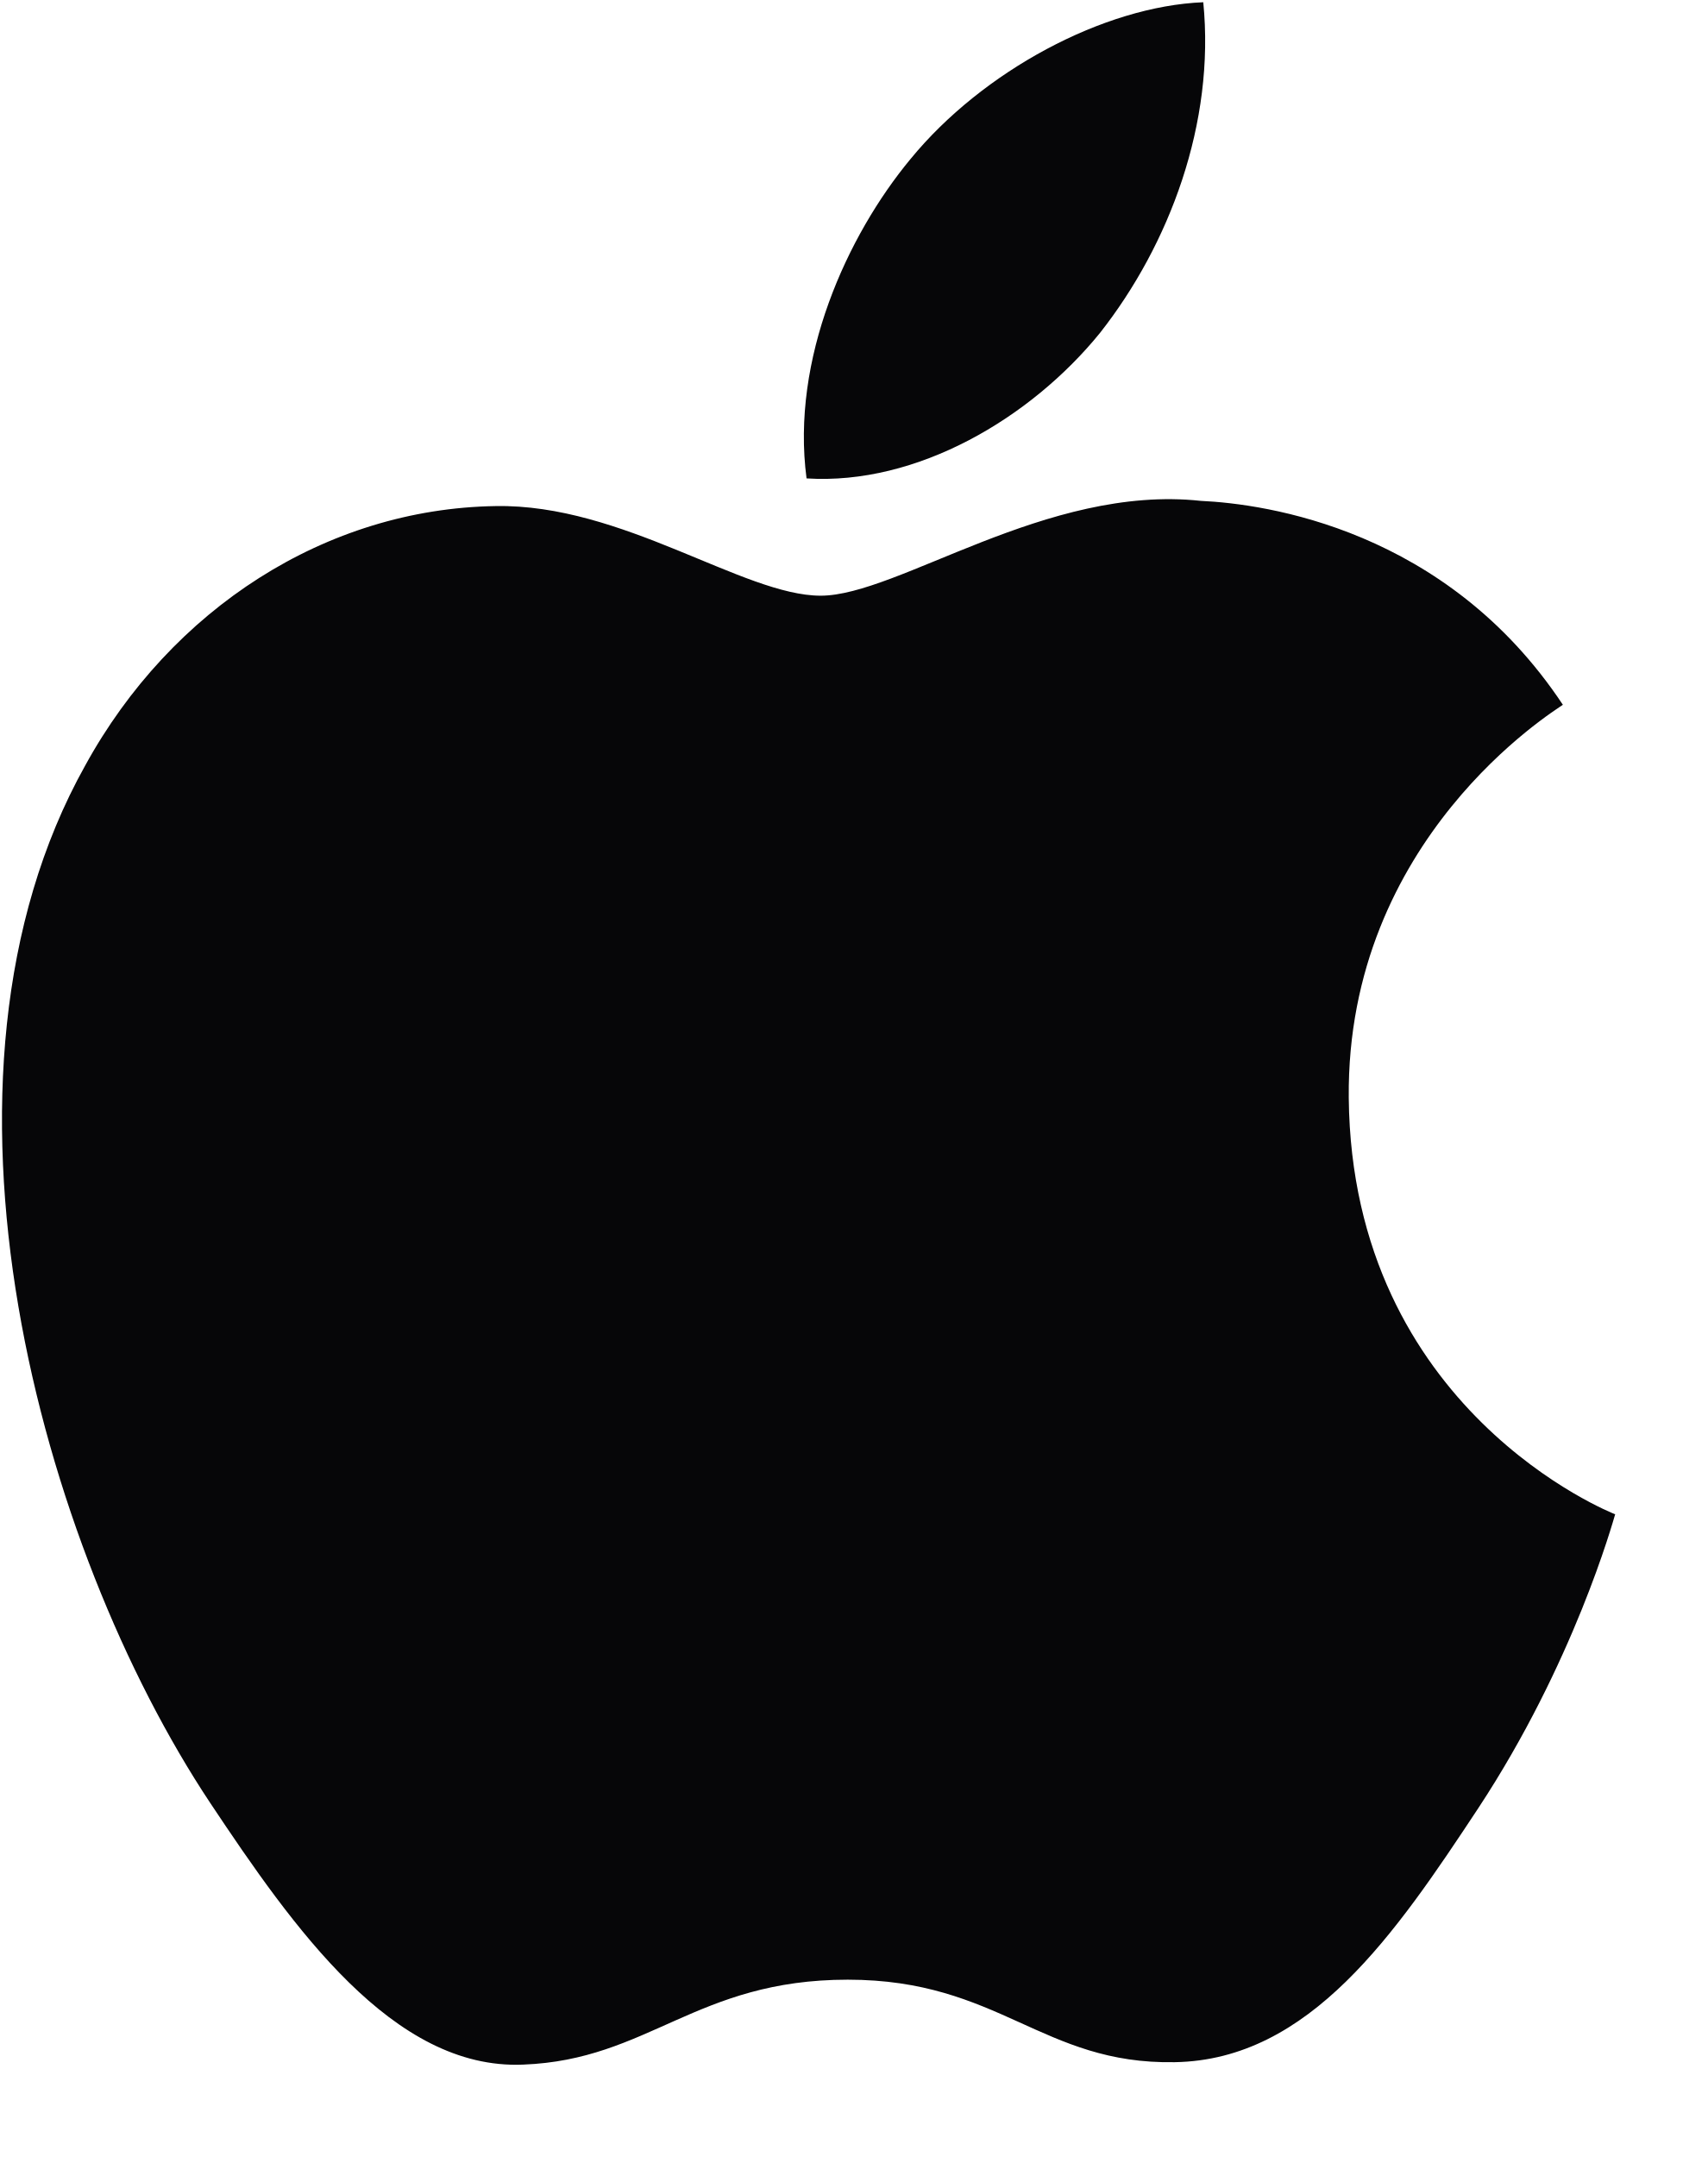
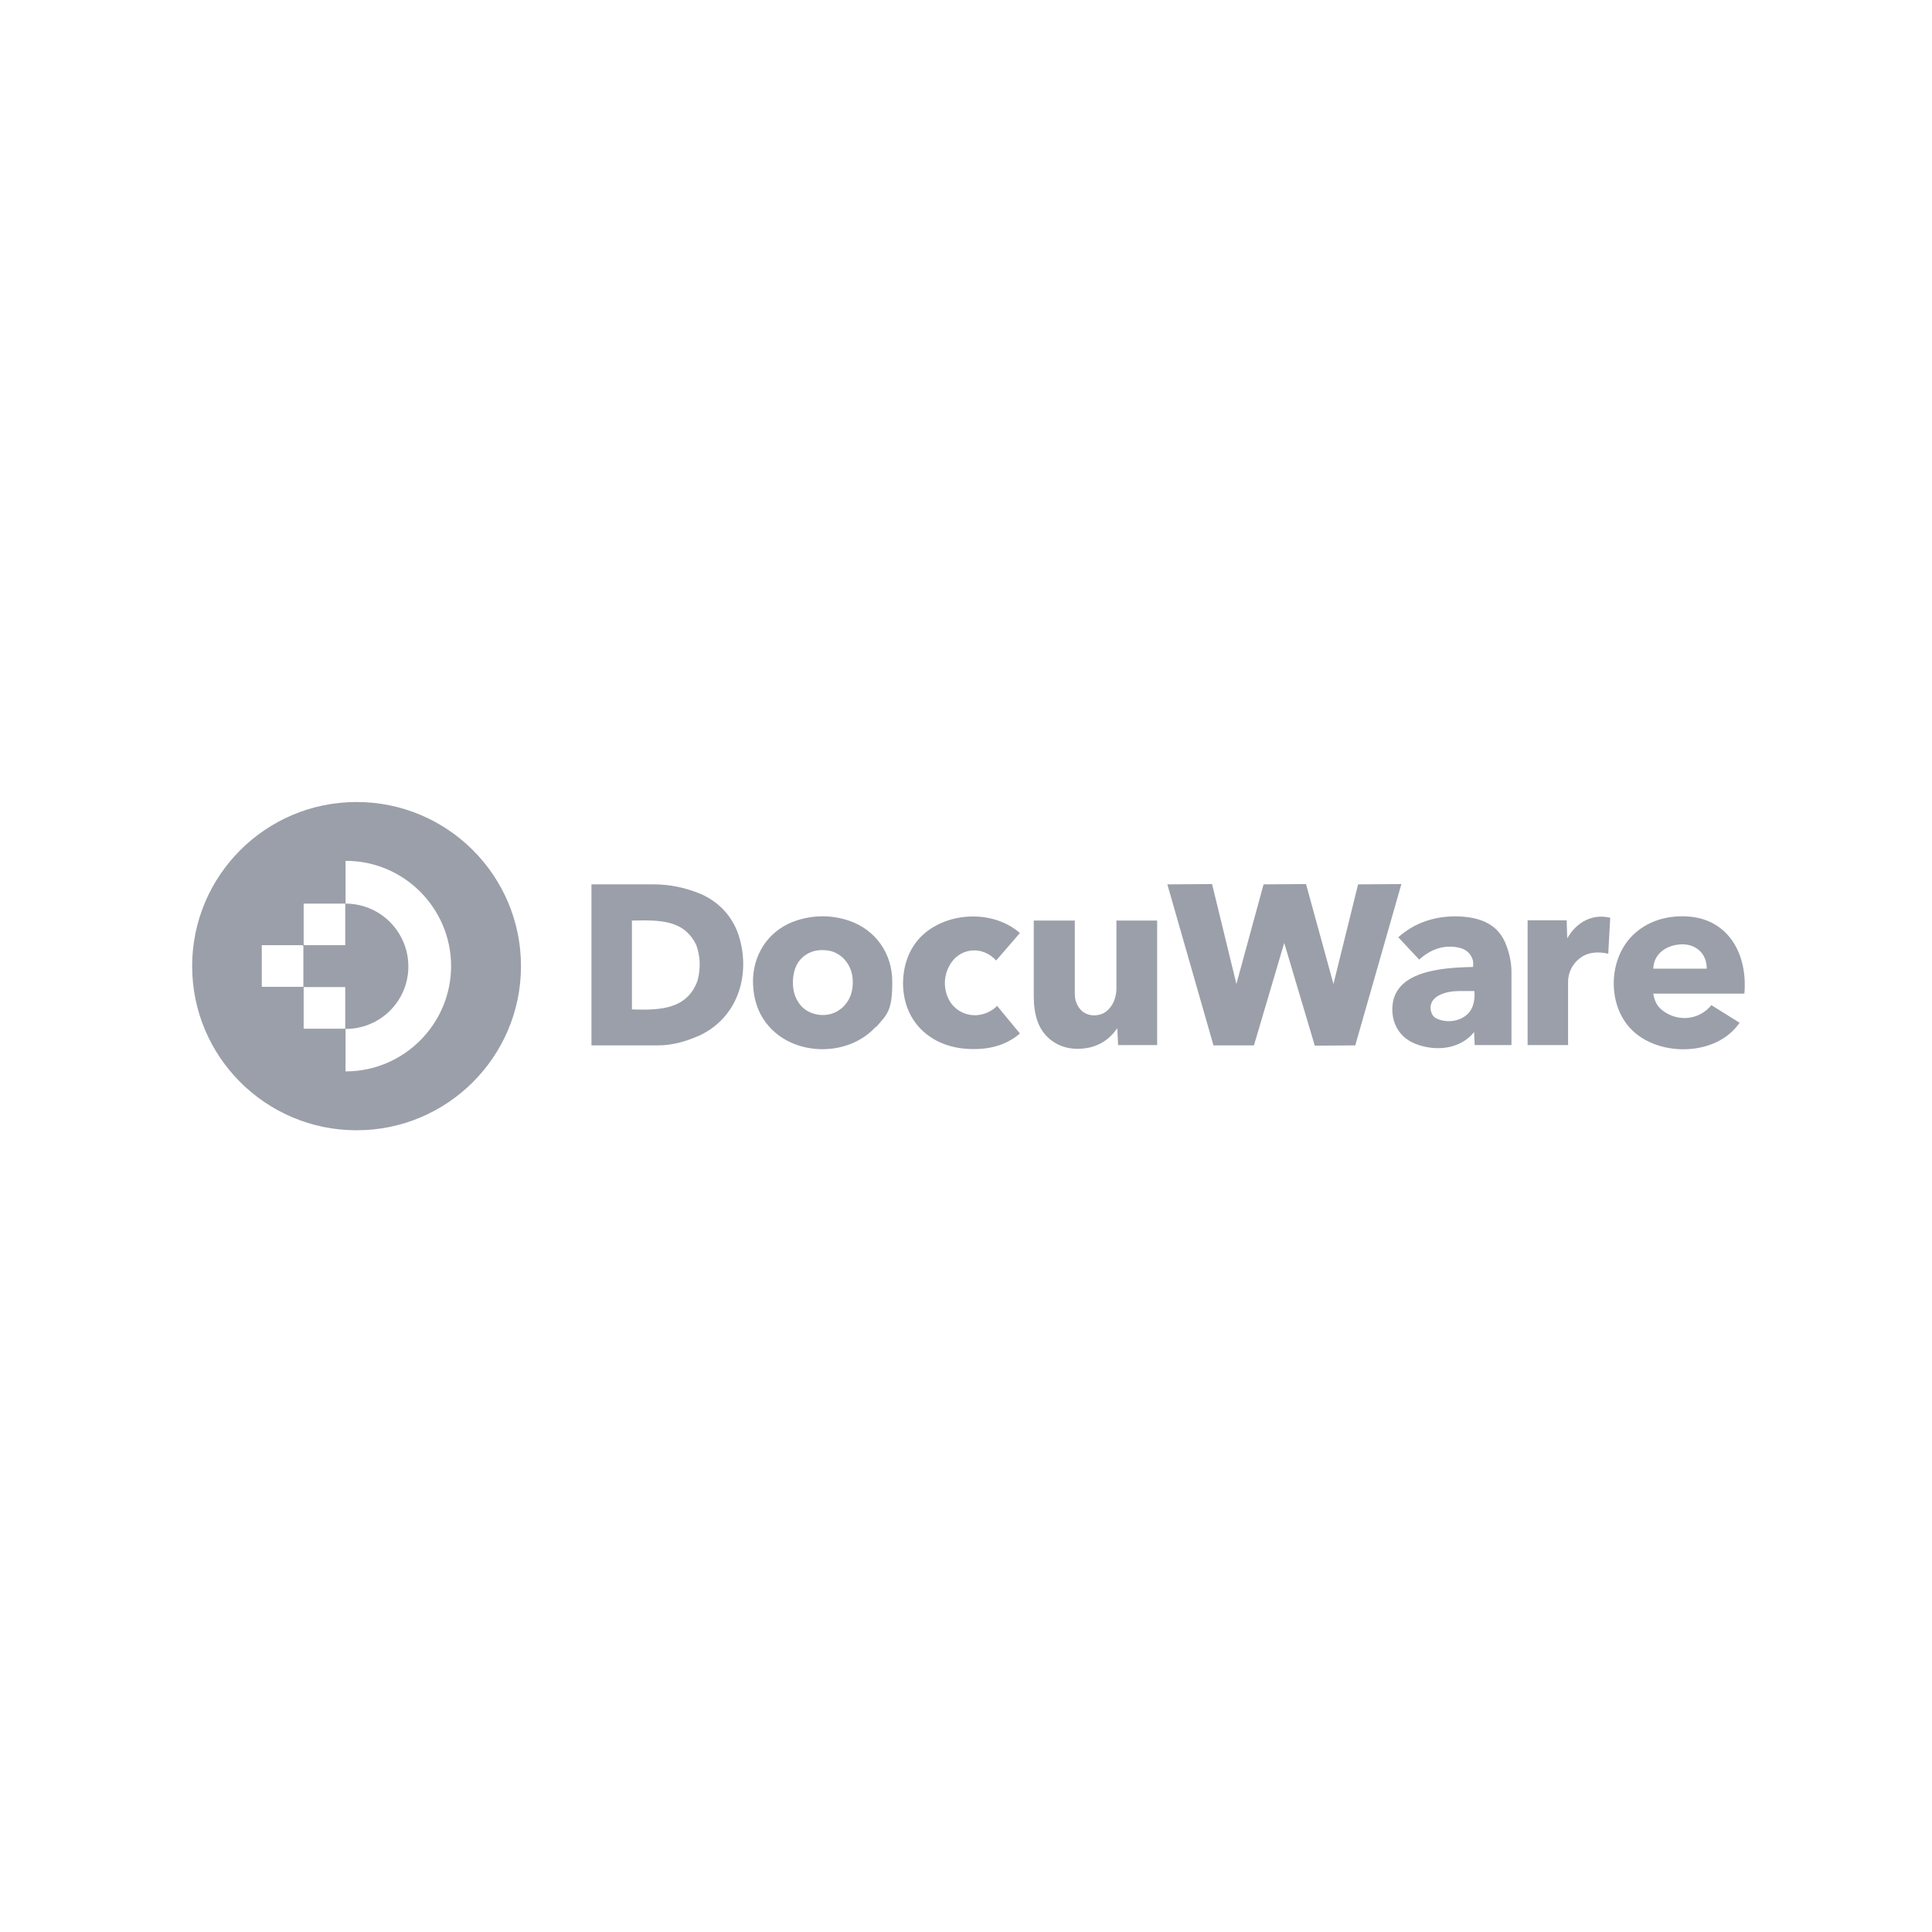
- <svg xmlns="http://www.w3.org/2000/svg" version="1.1" width="19px" height="24px">
-   <g transform="matrix(1 0 0 1 -479 -5648 )">
-     <path d="M 17.973 16.848  L 17.976 16.845  C 17.949 16.934  17.515 18.505  16.45 20.121  C 15.529 21.515  14.578 22.92  13.074 22.945  C 11.596 22.972  11.122 22.027  9.434 22.027  C 7.746 22.027  7.219 22.92  5.821 22.972  C 4.375 23.033  3.264 21.448  2.341 20.063  C 0.453 17.222  -1.004 12.01  0.948 8.518  C 1.907 6.77  3.632 5.661  5.512 5.631  C 6.928 5.603  8.273 6.628  9.133 6.628  C 9.993 6.628  11.647 5.387  13.364 5.573  C 14.083 5.606  16.096 5.886  17.393 7.842  C 17.292 7.914  14.983 9.33  15.01 12.215  C 15.044 15.695  17.944 16.837  17.973 16.848  Z M 8.976 5.323  C 10.206 5.401  11.471 4.653  12.241 3.705  C 13.015 2.721  13.524 1.369  13.391 0.025  C 12.283 0.069  10.936 0.79  10.134 1.768  C 9.426 2.621  8.8 3.996  8.976 5.323  Z " fill-rule="nonzero" fill="#060608" stroke="none" transform="matrix(1 0 0 1 479 5648 )" />
+ <svg xmlns="http://www.w3.org/2000/svg" id="Ebene_2" version="1.1" viewBox="0 0 682.7 682.7">
+   <defs>
+     <style>
+       .st0 {
+         fill: none;
+       }
+ 
+       .st1 {
+         fill: #9b9fa9;
+       }
+     </style>
+   </defs>
+   <g id="Ebene_1-2">
+     <g id="DocuWare">
+       <rect class="st0" width="682.7" height="682.7" />
+       <g id="BxR9ld.tif">
+         <g>
+           <path class="st1" d="M184.1,341.4c0,32-26,58-58.1,58s-58.1-26-58.1-58,26-58,58.1-58,58.1,26,58.1,58ZM107.1,334h-14.6v14.7h14.8v14.8h14.8v15.1c20.8,0,37.4-17,37.3-37.4s-16.8-37.1-37.3-37v15.1h-14.8v14.5l.2.2h14.5v-14.7c12.7,0,22.4,10.3,22.3,22.4-.1,11.9-9.7,21.9-22.3,21.9v-14.8h-14.8v-14.6h-.2v-.2h0Z" />
+           <polygon class="st1" points="479.9 312.5 495.2 312.4 478.9 369.4 464.6 369.5 453.8 333.2 443.1 369.4 428.8 369.4 412.5 312.5 428.3 312.4 436.9 347.7 446.5 312.5 461.5 312.4 471.2 347.7 479.9 312.5" />
+           <path class="st1" d="M261.4,331.8c3.7,13.4-1,27.8-14,34-4.7,2.1-9.6,3.6-14.9,3.6h-23.5v-56.9h22.1c5.7,0,11.1,1.2,16.3,3.3,7,3,12,8.6,14,16h0ZM246.5,346.5c1.1-4.3,1-8.4-.4-12.4-4.3-9.2-13.1-9-22.8-8.8v31.4c10,.3,19.5,0,23.2-10.2Z" />
+           <path class="st1" d="M309.5,362.8c-9.6,10.6-28,10.5-37.4.3-4.5-4.8-6.2-11-6-17.5.5-9.6,6.4-17.5,15.6-20.4,6-1.9,12.2-1.9,18.2.1,9.5,3.2,15.4,11.6,15.4,21.6s-1.6,11.4-5.7,16h-.1ZM297.3,356.4c3.2-2.8,4.3-6.4,4-10.5s-2.7-7.9-6.7-9.5c-2.2-.9-5.8-.9-7.9,0-4.9,1.9-6.6,6.4-6.5,11.1,0,4.2,2,8.2,5.6,10s8.2,1.6,11.4-1.1h.1Z" />
+           <path class="st1" d="M408.9,325.2v44.1h-13.8l-.3-6c-3.4,5.1-8.6,7.5-14.7,7.3s-11.3-3.8-13.4-9.5c-1-2.8-1.4-5.7-1.4-8.8v-27h14.5v26.1c0,2.8,1.5,5.7,4,6.8,2.2,1,5.1.7,7-.7,2.4-1.8,3.7-5,3.7-8.1v-24.1h14.5-.1Z" />
+           <path class="st1" d="M604.6,355.1l10.1,6.3c-8,11.8-28.1,12.2-37.9,2.7-9.1-8.8-8.7-25.9,1-34.4,5.3-4.7,12.3-6.4,19.3-5.8,13.9,1.3,20.5,13.5,19.3,27.2h-32.2c.4,2.6,1.4,4.5,3.2,5.9,5.2,4.1,12.9,3.7,17.4-1.9h-.2ZM603.1,342.2c0-5.4-4-8.7-9-8.5s-9.7,3.1-9.9,8.6h18.9Z" />
+           <path class="st1" d="M499.8,368.7c-5.2-2.2-7.9-6.9-7.8-12.3.2-13.1,16.8-14.5,28.5-14.7.6-3.5-1.8-6.3-5.3-6.9-4.9-1-9.7.6-13.7,4.3l-7.4-7.9c5.8-5.2,12.8-7.4,20.3-7.4,7.5.1,14.3,2.1,17.4,9.1,1.4,3.2,2.3,6.9,2.3,10.6v25.8h-13l-.2-4.6c-5,6.2-13.9,7-21.1,4h0ZM517.2,359.4c3.3-2,4.1-5.6,3.8-9.2h-5.3c-4.7,0-10,1.6-10.2,5.7,0,1.5.5,3.2,2.1,4,3,1.4,6.7,1.3,9.6-.5h0Z" />
+           <path class="st1" d="M352.3,355.4l8.1,9.8c-4.6,4-10.5,5.6-16.6,5.5-14,0-24.5-8.9-24.7-23,0-7.1,2.5-13.8,8.1-18.3,9.3-7.4,24.3-7.5,33.2.3l-8.4,9.7c-2.4-2.6-5.6-3.9-8.9-3.5s-6.1,2.4-7.7,5.5c-2.2,4.1-2,9.1.6,13,3.9,5.4,11.6,5.8,16.4,1h-.1Z" />
+           <path class="st1" d="M554.2,369.3h-14.4v-44.1h13.8l.2,6.4c3.3-5.8,8.9-8.8,15.2-7.3l-.7,12.7c-3.7-.8-7.1-.6-9.9,1.5-2.5,1.8-4.3,4.9-4.3,8.5v22.4h.1Z" />
+         </g>
+       </g>
+     </g>
  </g>
</svg>
